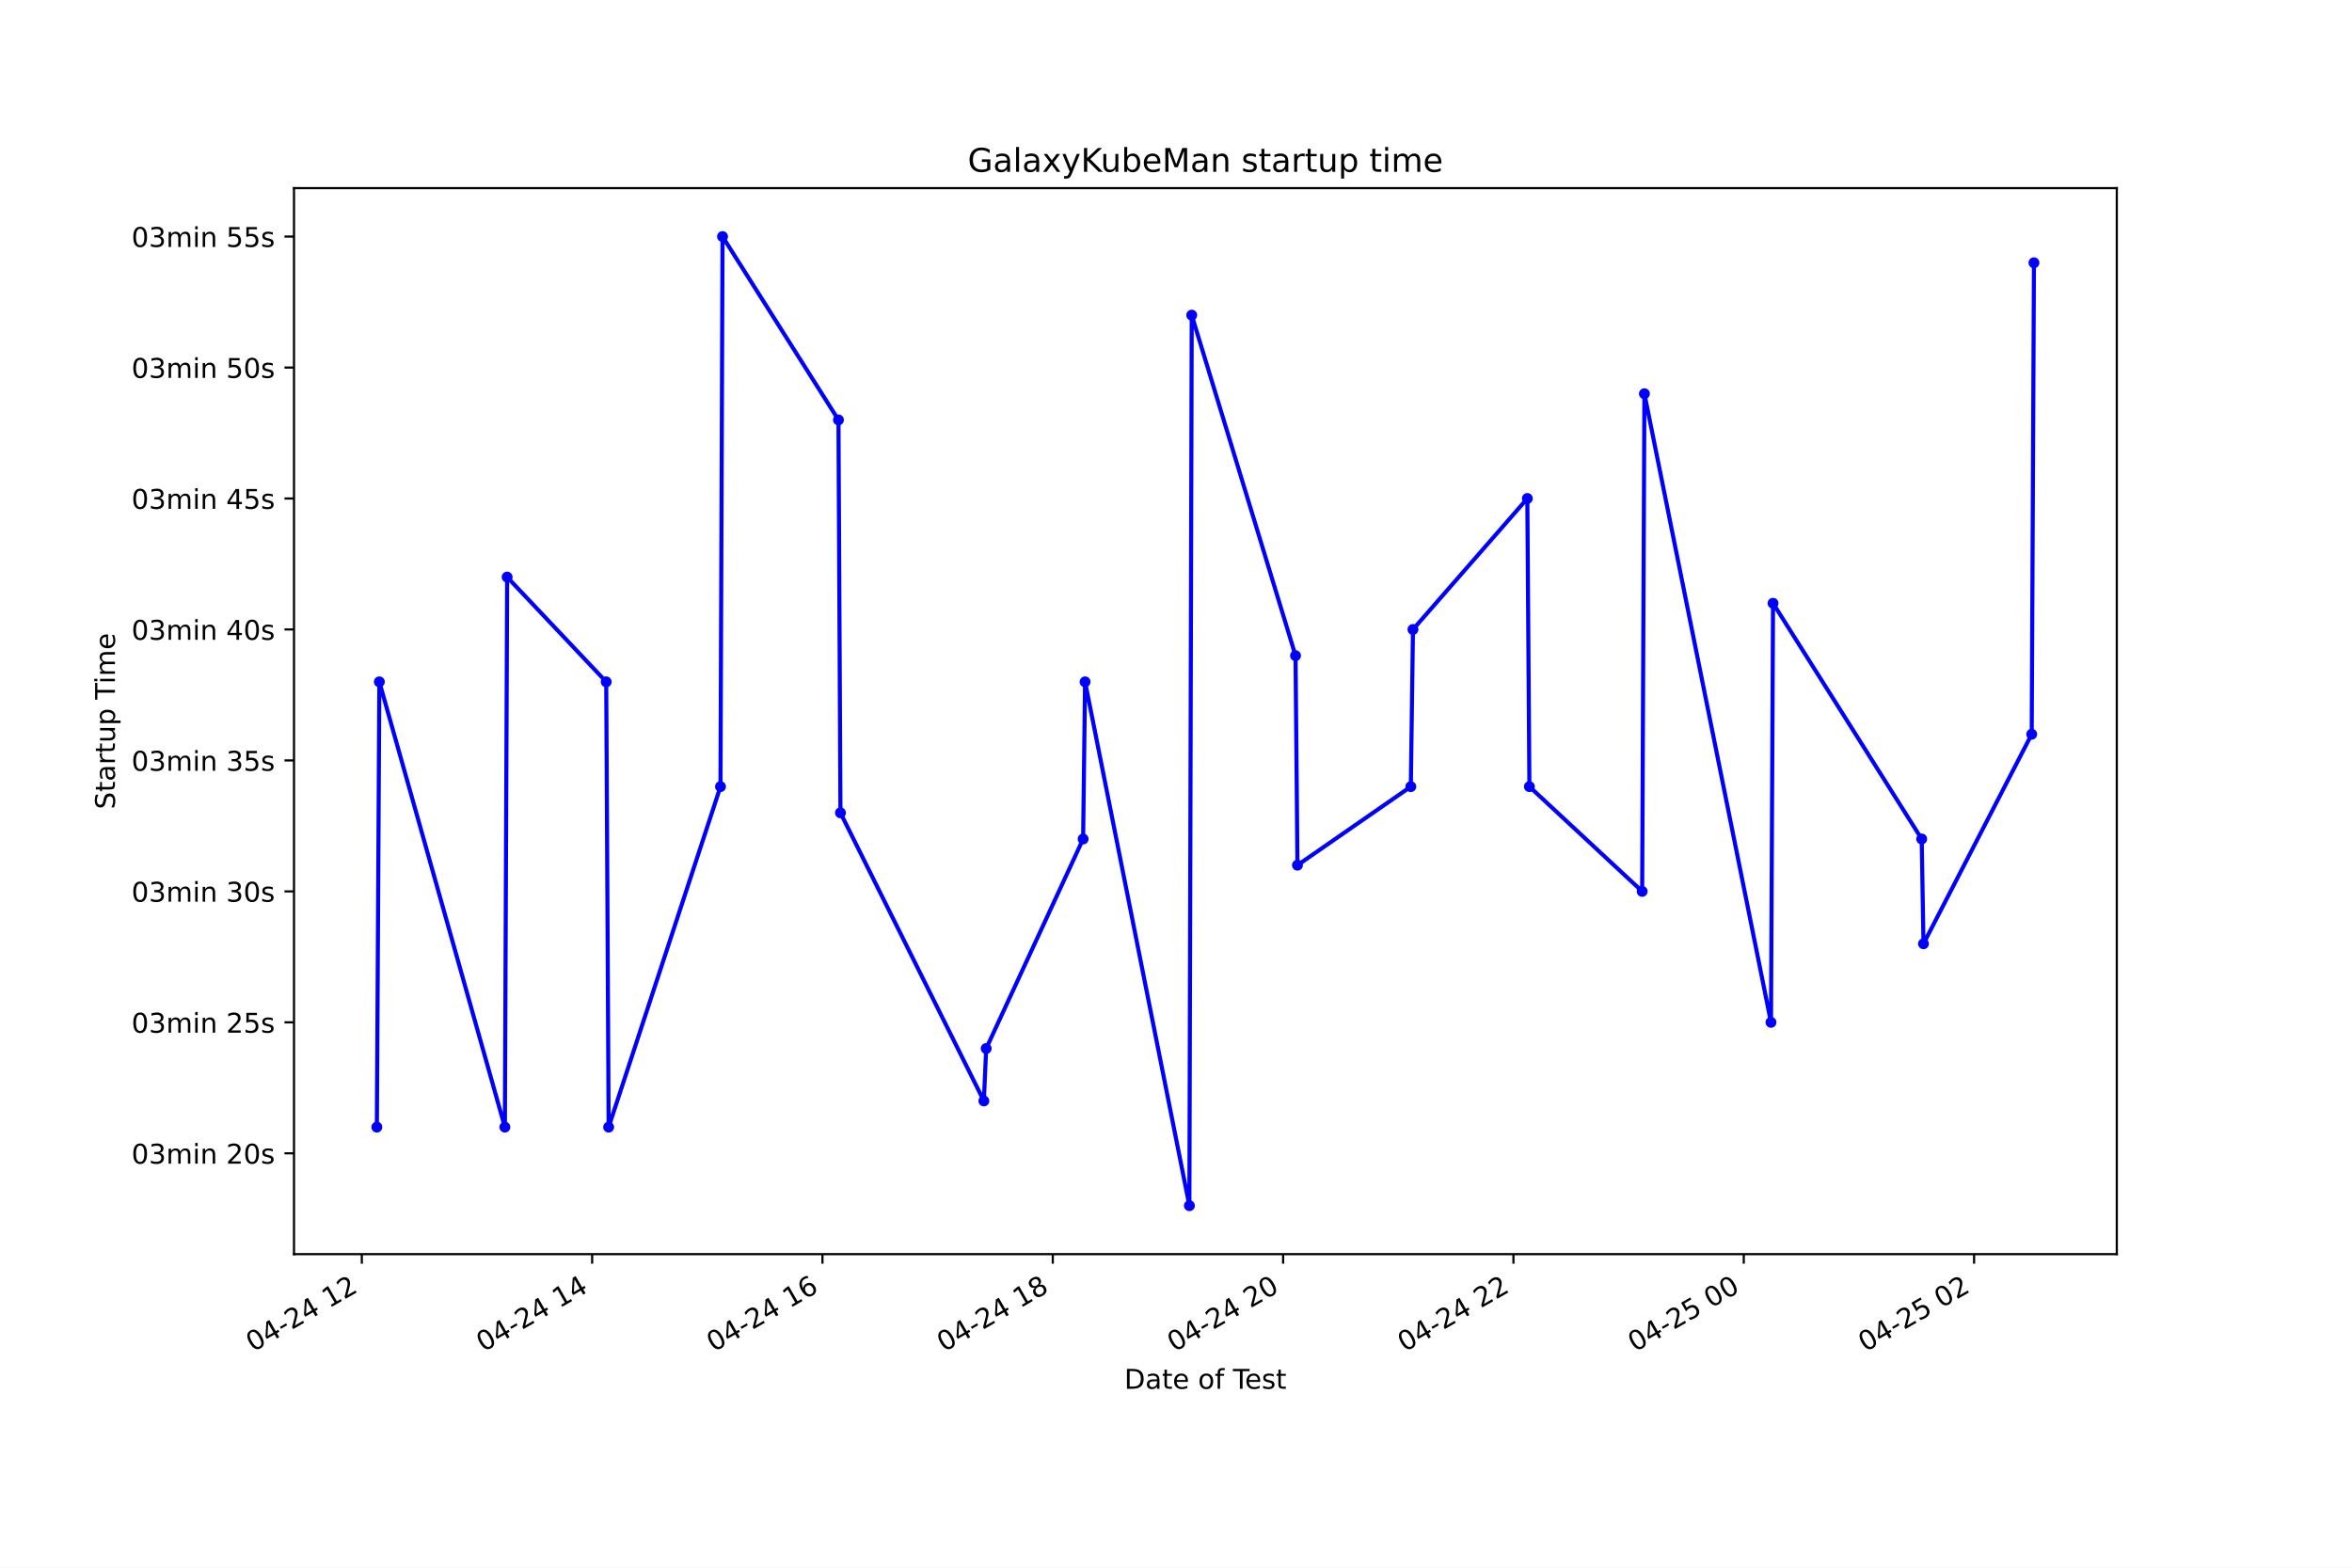
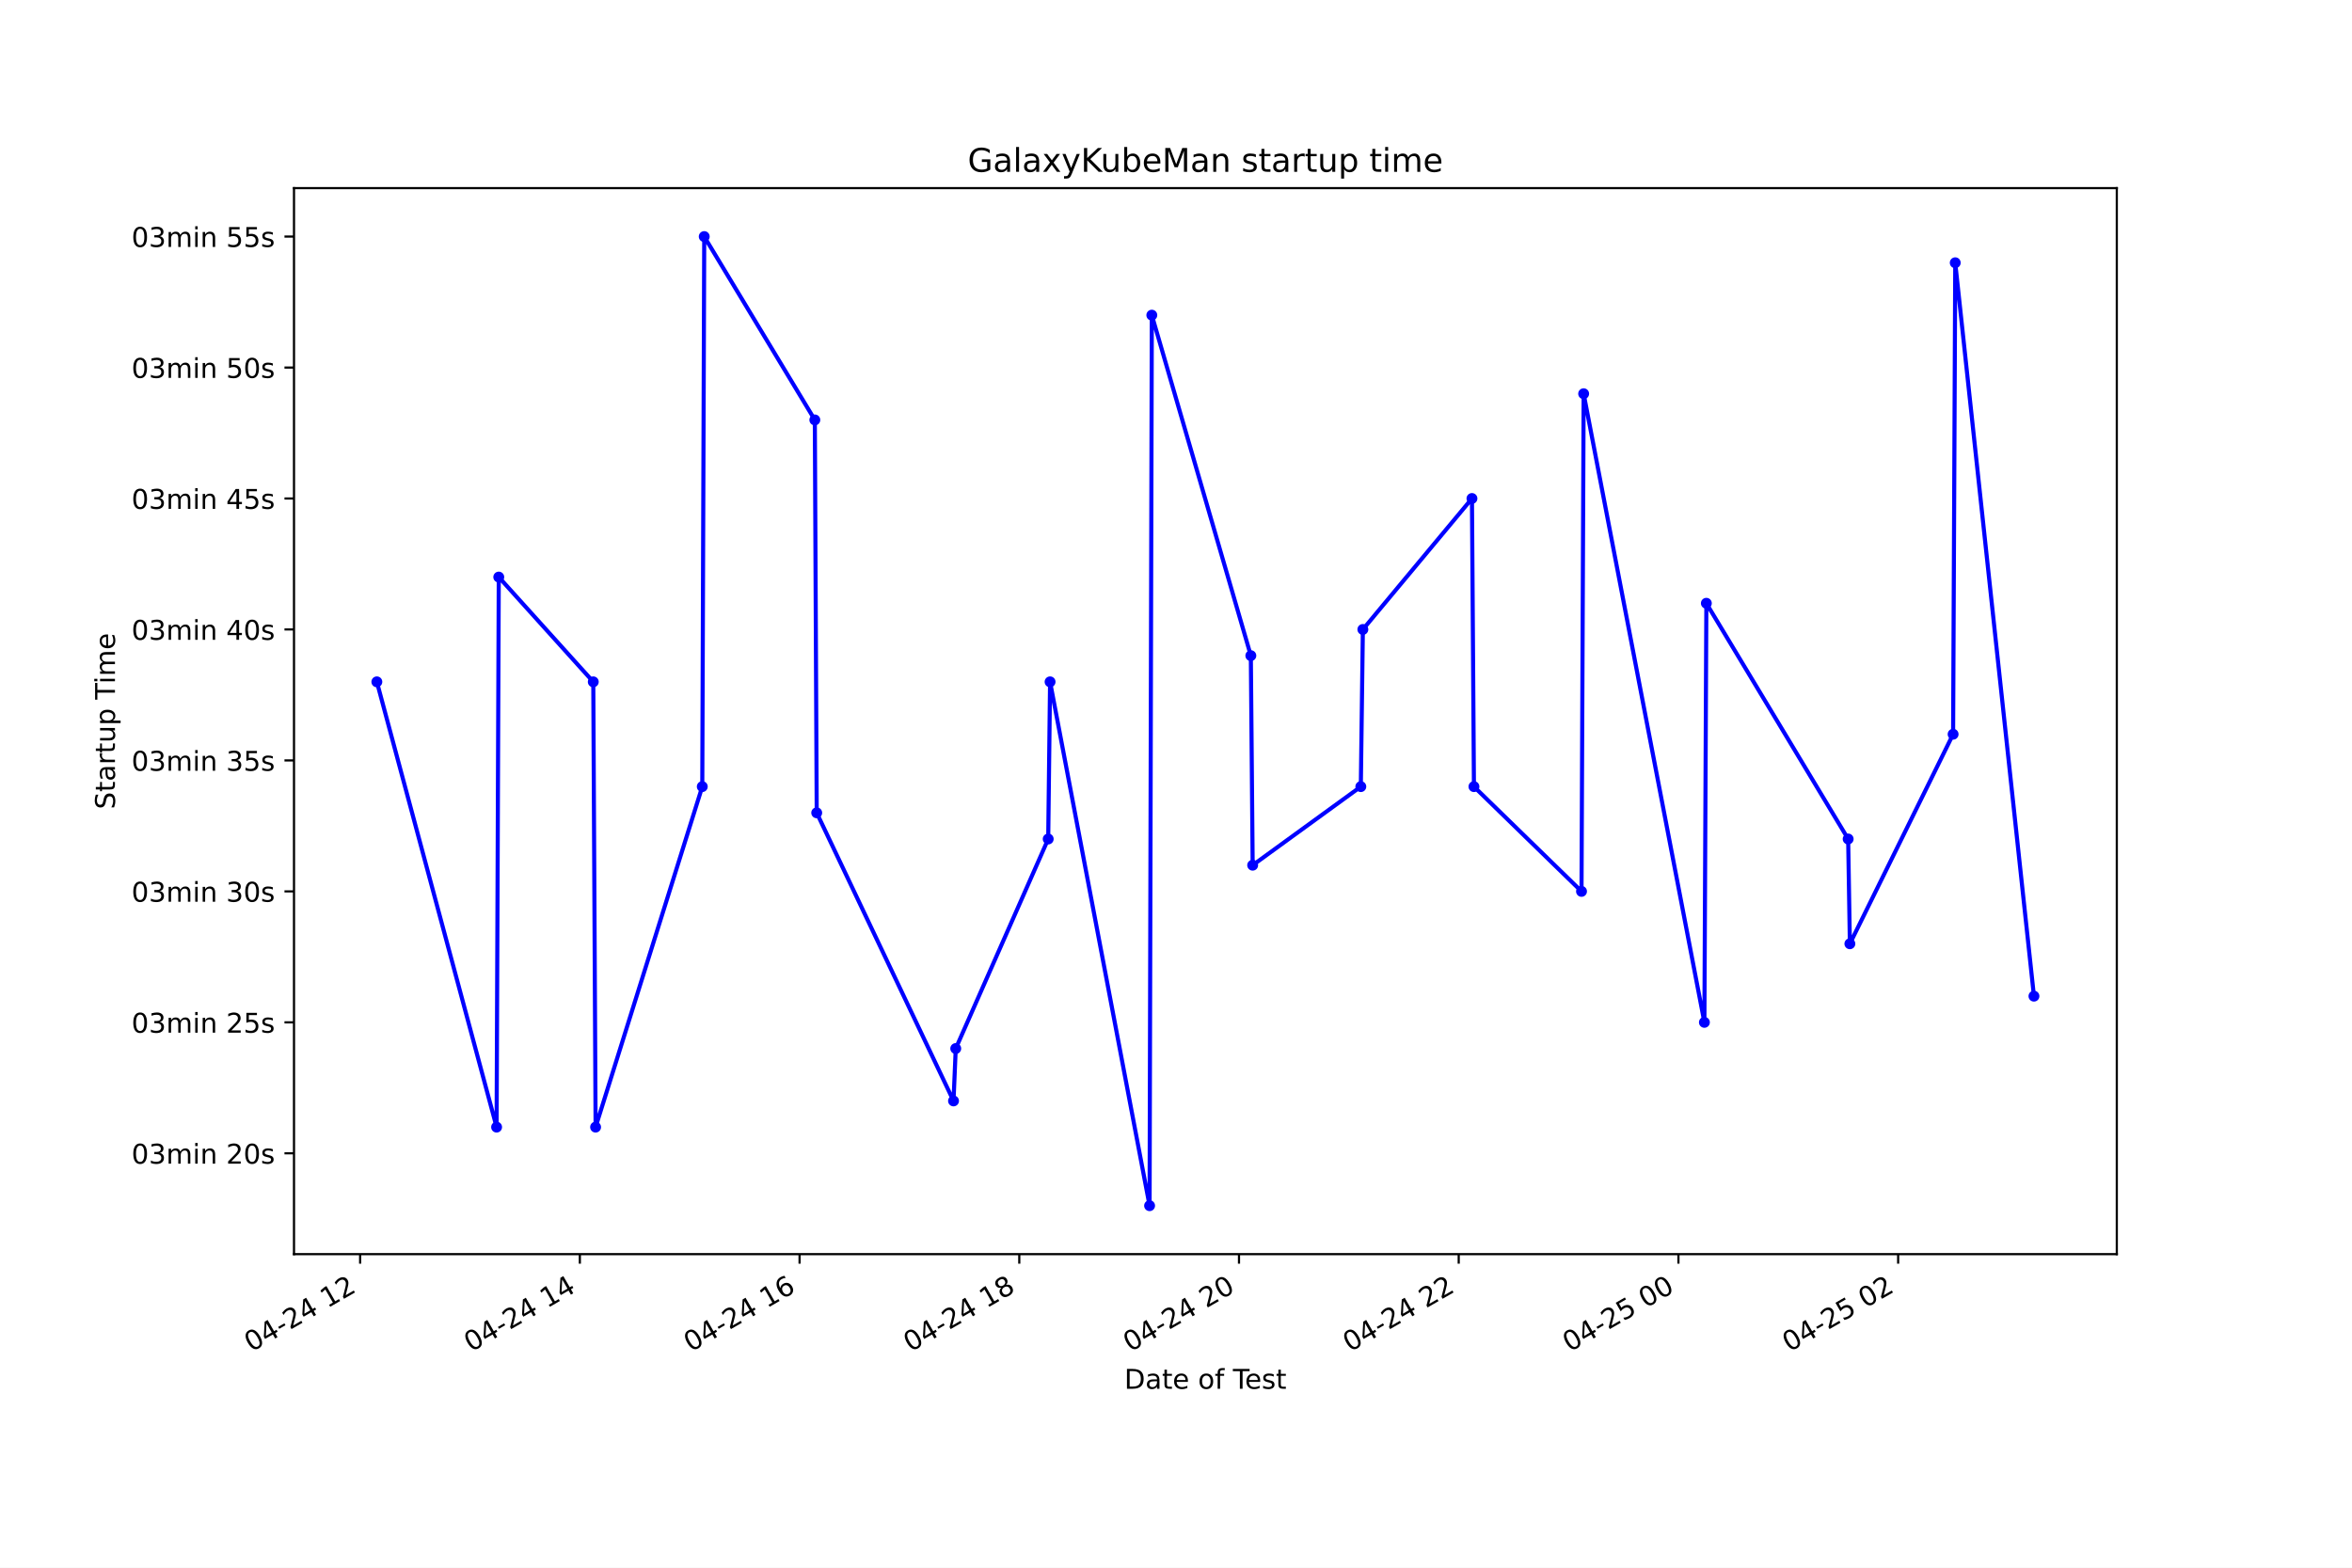
<svg xmlns="http://www.w3.org/2000/svg" xmlns:xlink="http://www.w3.org/1999/xlink" height="576pt" version="1.1" viewBox="0 0 864 576" width="864pt">
  <defs>
    <style type="text/css">*{stroke-linecap:butt;stroke-linejoin:round;}</style>
  </defs>
  <g id="figure_1">
    <g id="patch_1">
      <path d="M 0 576  L 864 576  L 864 0  L 0 0  z " style="fill:#ffffff;" />
    </g>
    <g id="axes_1">
      <g id="patch_2">
        <path d="M 108 460.8  L 777.6 460.8  L 777.6 69.12  L 108 69.12  z " style="fill:#ffffff;" />
      </g>
      <g id="matplotlib.axis_1">
        <g id="xtick_1">
          <g id="line2d_1">
            <defs>
-               <path d="M 0 0  L 0 3.5  " id="m4d6e678c13" style="stroke:#000000;stroke-width:0.8;" />
+               <path d="M 0 0  L 0 3.5  " id="mf83f8d8873" style="stroke:#000000;stroke-width:0.8;" />
            </defs>
            <g>
-               <use style="stroke:#000000;stroke-width:0.8;" x="132.913" xlink:href="#m4d6e678c13" y="460.8" />
+               <use style="stroke:#000000;stroke-width:0.8;" x="132.293" xlink:href="#mf83f8d8873" y="460.8" />
            </g>
          </g>
          <g id="text_1">
-             <g transform="translate(92.93611 496.8609)rotate(-30)scale(0.1 -0.1)">
+             <g transform="translate(92.31611 496.8609)rotate(-30)scale(0.1 -0.1)">
              <defs>
                <path d="M 2034 4250  Q 1547 4250 1301 3770  Q 1056 3291 1056 2328  Q 1056 1369 1301 889  Q 1547 409 2034 409  Q 2525 409 2770 889  Q 3016 1369 3016 2328  Q 3016 3291 2770 3770  Q 2525 4250 2034 4250  z M 2034 4750  Q 2819 4750 3233 4129  Q 3647 3509 3647 2328  Q 3647 1150 3233 529  Q 2819 -91 2034 -91  Q 1250 -91 836 529  Q 422 1150 422 2328  Q 422 3509 836 4129  Q 1250 4750 2034 4750  z " id="DejaVuSans-30" transform="scale(0.015625)" />
                <path d="M 2419 4116  L 825 1625  L 2419 1625  L 2419 4116  z M 2253 4666  L 3047 4666  L 3047 1625  L 3713 1625  L 3713 1100  L 3047 1100  L 3047 0  L 2419 0  L 2419 1100  L 313 1100  L 313 1709  L 2253 4666  z " id="DejaVuSans-34" transform="scale(0.015625)" />
                <path d="M 313 2009  L 1997 2009  L 1997 1497  L 313 1497  L 313 2009  z " id="DejaVuSans-2d" transform="scale(0.015625)" />
                <path d="M 1228 531  L 3431 531  L 3431 0  L 469 0  L 469 531  Q 828 903 1448 1529  Q 2069 2156 2228 2338  Q 2531 2678 2651 2914  Q 2772 3150 2772 3378  Q 2772 3750 2511 3984  Q 2250 4219 1831 4219  Q 1534 4219 1204 4116  Q 875 4013 500 3803  L 500 4441  Q 881 4594 1212 4672  Q 1544 4750 1819 4750  Q 2544 4750 2975 4387  Q 3406 4025 3406 3419  Q 3406 3131 3298 2873  Q 3191 2616 2906 2266  Q 2828 2175 2409 1742  Q 1991 1309 1228 531  z " id="DejaVuSans-32" transform="scale(0.015625)" />
                <path id="DejaVuSans-20" transform="scale(0.015625)" />
                <path d="M 794 531  L 1825 531  L 1825 4091  L 703 3866  L 703 4441  L 1819 4666  L 2450 4666  L 2450 531  L 3481 531  L 3481 0  L 794 0  L 794 531  z " id="DejaVuSans-31" transform="scale(0.015625)" />
              </defs>
              <use xlink:href="#DejaVuSans-30" />
              <use x="63.623" xlink:href="#DejaVuSans-34" />
              <use x="127.246" xlink:href="#DejaVuSans-2d" />
              <use x="163.33" xlink:href="#DejaVuSans-32" />
              <use x="226.953" xlink:href="#DejaVuSans-34" />
              <use x="290.576" xlink:href="#DejaVuSans-20" />
              <use x="322.363" xlink:href="#DejaVuSans-31" />
              <use x="385.986" xlink:href="#DejaVuSans-32" />
            </g>
          </g>
        </g>
        <g id="xtick_2">
          <g id="line2d_2">
            <g>
-               <use style="stroke:#000000;stroke-width:0.8;" x="217.522" xlink:href="#m4d6e678c13" y="460.8" />
+               <use style="stroke:#000000;stroke-width:0.8;" x="213.006" xlink:href="#mf83f8d8873" y="460.8" />
            </g>
          </g>
          <g id="text_2">
-             <g transform="translate(177.5452 496.8609)rotate(-30)scale(0.1 -0.1)">
+             <g transform="translate(173.0284 496.8609)rotate(-30)scale(0.1 -0.1)">
              <use xlink:href="#DejaVuSans-30" />
              <use x="63.623" xlink:href="#DejaVuSans-34" />
              <use x="127.246" xlink:href="#DejaVuSans-2d" />
              <use x="163.33" xlink:href="#DejaVuSans-32" />
              <use x="226.953" xlink:href="#DejaVuSans-34" />
              <use x="290.576" xlink:href="#DejaVuSans-20" />
              <use x="322.363" xlink:href="#DejaVuSans-31" />
              <use x="385.986" xlink:href="#DejaVuSans-34" />
            </g>
          </g>
        </g>
        <g id="xtick_3">
          <g id="line2d_3">
            <g>
-               <use style="stroke:#000000;stroke-width:0.8;" x="302.131" xlink:href="#m4d6e678c13" y="460.8" />
+               <use style="stroke:#000000;stroke-width:0.8;" x="293.718" xlink:href="#mf83f8d8873" y="460.8" />
            </g>
          </g>
          <g id="text_3">
-             <g transform="translate(262.1543 496.8609)rotate(-30)scale(0.1 -0.1)">
+             <g transform="translate(253.7406 496.8609)rotate(-30)scale(0.1 -0.1)">
              <defs>
                <path d="M 2113 2584  Q 1688 2584 1439 2293  Q 1191 2003 1191 1497  Q 1191 994 1439 701  Q 1688 409 2113 409  Q 2538 409 2786 701  Q 3034 994 3034 1497  Q 3034 2003 2786 2293  Q 2538 2584 2113 2584  z M 3366 4563  L 3366 3988  Q 3128 4100 2886 4159  Q 2644 4219 2406 4219  Q 1781 4219 1451 3797  Q 1122 3375 1075 2522  Q 1259 2794 1537 2939  Q 1816 3084 2150 3084  Q 2853 3084 3261 2657  Q 3669 2231 3669 1497  Q 3669 778 3244 343  Q 2819 -91 2113 -91  Q 1303 -91 875 529  Q 447 1150 447 2328  Q 447 3434 972 4092  Q 1497 4750 2381 4750  Q 2619 4750 2861 4703  Q 3103 4656 3366 4563  z " id="DejaVuSans-36" transform="scale(0.015625)" />
              </defs>
              <use xlink:href="#DejaVuSans-30" />
              <use x="63.623" xlink:href="#DejaVuSans-34" />
              <use x="127.246" xlink:href="#DejaVuSans-2d" />
              <use x="163.33" xlink:href="#DejaVuSans-32" />
              <use x="226.953" xlink:href="#DejaVuSans-34" />
              <use x="290.576" xlink:href="#DejaVuSans-20" />
              <use x="322.363" xlink:href="#DejaVuSans-31" />
              <use x="385.986" xlink:href="#DejaVuSans-36" />
            </g>
          </g>
        </g>
        <g id="xtick_4">
          <g id="line2d_4">
            <g>
-               <use style="stroke:#000000;stroke-width:0.8;" x="386.741" xlink:href="#m4d6e678c13" y="460.8" />
+               <use style="stroke:#000000;stroke-width:0.8;" x="374.43" xlink:href="#mf83f8d8873" y="460.8" />
            </g>
          </g>
          <g id="text_4">
-             <g transform="translate(346.7634 496.8609)rotate(-30)scale(0.1 -0.1)">
+             <g transform="translate(334.4528 496.8609)rotate(-30)scale(0.1 -0.1)">
              <defs>
                <path d="M 2034 2216  Q 1584 2216 1326 1975  Q 1069 1734 1069 1313  Q 1069 891 1326 650  Q 1584 409 2034 409  Q 2484 409 2743 651  Q 3003 894 3003 1313  Q 3003 1734 2745 1975  Q 2488 2216 2034 2216  z M 1403 2484  Q 997 2584 770 2862  Q 544 3141 544 3541  Q 544 4100 942 4425  Q 1341 4750 2034 4750  Q 2731 4750 3128 4425  Q 3525 4100 3525 3541  Q 3525 3141 3298 2862  Q 3072 2584 2669 2484  Q 3125 2378 3379 2068  Q 3634 1759 3634 1313  Q 3634 634 3220 271  Q 2806 -91 2034 -91  Q 1263 -91 848 271  Q 434 634 434 1313  Q 434 1759 690 2068  Q 947 2378 1403 2484  z M 1172 3481  Q 1172 3119 1398 2916  Q 1625 2713 2034 2713  Q 2441 2713 2670 2916  Q 2900 3119 2900 3481  Q 2900 3844 2670 4047  Q 2441 4250 2034 4250  Q 1625 4250 1398 4047  Q 1172 3844 1172 3481  z " id="DejaVuSans-38" transform="scale(0.015625)" />
              </defs>
              <use xlink:href="#DejaVuSans-30" />
              <use x="63.623" xlink:href="#DejaVuSans-34" />
              <use x="127.246" xlink:href="#DejaVuSans-2d" />
              <use x="163.33" xlink:href="#DejaVuSans-32" />
              <use x="226.953" xlink:href="#DejaVuSans-34" />
              <use x="290.576" xlink:href="#DejaVuSans-20" />
              <use x="322.363" xlink:href="#DejaVuSans-31" />
              <use x="385.986" xlink:href="#DejaVuSans-38" />
            </g>
          </g>
        </g>
        <g id="xtick_5">
          <g id="line2d_5">
            <g>
-               <use style="stroke:#000000;stroke-width:0.8;" x="471.35" xlink:href="#m4d6e678c13" y="460.8" />
+               <use style="stroke:#000000;stroke-width:0.8;" x="455.142" xlink:href="#mf83f8d8873" y="460.8" />
            </g>
          </g>
          <g id="text_5">
-             <g transform="translate(431.3725 496.8609)rotate(-30)scale(0.1 -0.1)">
+             <g transform="translate(415.1651 496.8609)rotate(-30)scale(0.1 -0.1)">
              <use xlink:href="#DejaVuSans-30" />
              <use x="63.623" xlink:href="#DejaVuSans-34" />
              <use x="127.246" xlink:href="#DejaVuSans-2d" />
              <use x="163.33" xlink:href="#DejaVuSans-32" />
              <use x="226.953" xlink:href="#DejaVuSans-34" />
              <use x="290.576" xlink:href="#DejaVuSans-20" />
              <use x="322.363" xlink:href="#DejaVuSans-32" />
              <use x="385.986" xlink:href="#DejaVuSans-30" />
            </g>
          </g>
        </g>
        <g id="xtick_6">
          <g id="line2d_6">
            <g>
-               <use style="stroke:#000000;stroke-width:0.8;" x="555.959" xlink:href="#m4d6e678c13" y="460.8" />
+               <use style="stroke:#000000;stroke-width:0.8;" x="535.854" xlink:href="#mf83f8d8873" y="460.8" />
            </g>
          </g>
          <g id="text_6">
-             <g transform="translate(515.9816 496.8609)rotate(-30)scale(0.1 -0.1)">
+             <g transform="translate(495.8773 496.8609)rotate(-30)scale(0.1 -0.1)">
              <use xlink:href="#DejaVuSans-30" />
              <use x="63.623" xlink:href="#DejaVuSans-34" />
              <use x="127.246" xlink:href="#DejaVuSans-2d" />
              <use x="163.33" xlink:href="#DejaVuSans-32" />
              <use x="226.953" xlink:href="#DejaVuSans-34" />
              <use x="290.576" xlink:href="#DejaVuSans-20" />
              <use x="322.363" xlink:href="#DejaVuSans-32" />
              <use x="385.986" xlink:href="#DejaVuSans-32" />
            </g>
          </g>
        </g>
        <g id="xtick_7">
          <g id="line2d_7">
            <g>
-               <use style="stroke:#000000;stroke-width:0.8;" x="640.568" xlink:href="#m4d6e678c13" y="460.8" />
+               <use style="stroke:#000000;stroke-width:0.8;" x="616.567" xlink:href="#mf83f8d8873" y="460.8" />
            </g>
          </g>
          <g id="text_7">
-             <g transform="translate(600.5908 496.8609)rotate(-30)scale(0.1 -0.1)">
+             <g transform="translate(576.5896 496.8609)rotate(-30)scale(0.1 -0.1)">
              <defs>
                <path d="M 691 4666  L 3169 4666  L 3169 4134  L 1269 4134  L 1269 2991  Q 1406 3038 1543 3061  Q 1681 3084 1819 3084  Q 2600 3084 3056 2656  Q 3513 2228 3513 1497  Q 3513 744 3044 326  Q 2575 -91 1722 -91  Q 1428 -91 1123 -41  Q 819 9 494 109  L 494 744  Q 775 591 1075 516  Q 1375 441 1709 441  Q 2250 441 2565 725  Q 2881 1009 2881 1497  Q 2881 1984 2565 2268  Q 2250 2553 1709 2553  Q 1456 2553 1204 2497  Q 953 2441 691 2322  L 691 4666  z " id="DejaVuSans-35" transform="scale(0.015625)" />
              </defs>
              <use xlink:href="#DejaVuSans-30" />
              <use x="63.623" xlink:href="#DejaVuSans-34" />
              <use x="127.246" xlink:href="#DejaVuSans-2d" />
              <use x="163.33" xlink:href="#DejaVuSans-32" />
              <use x="226.953" xlink:href="#DejaVuSans-35" />
              <use x="290.576" xlink:href="#DejaVuSans-20" />
              <use x="322.363" xlink:href="#DejaVuSans-30" />
              <use x="385.986" xlink:href="#DejaVuSans-30" />
            </g>
          </g>
        </g>
        <g id="xtick_8">
          <g id="line2d_8">
            <g>
-               <use style="stroke:#000000;stroke-width:0.8;" x="725.177" xlink:href="#m4d6e678c13" y="460.8" />
+               <use style="stroke:#000000;stroke-width:0.8;" x="697.279" xlink:href="#mf83f8d8873" y="460.8" />
            </g>
          </g>
          <g id="text_8">
-             <g transform="translate(685.1999 496.8609)rotate(-30)scale(0.1 -0.1)">
+             <g transform="translate(657.3018 496.8609)rotate(-30)scale(0.1 -0.1)">
              <use xlink:href="#DejaVuSans-30" />
              <use x="63.623" xlink:href="#DejaVuSans-34" />
              <use x="127.246" xlink:href="#DejaVuSans-2d" />
              <use x="163.33" xlink:href="#DejaVuSans-32" />
              <use x="226.953" xlink:href="#DejaVuSans-35" />
              <use x="290.576" xlink:href="#DejaVuSans-20" />
              <use x="322.363" xlink:href="#DejaVuSans-30" />
              <use x="385.986" xlink:href="#DejaVuSans-32" />
            </g>
          </g>
        </g>
        <g id="text_9">
          <g transform="translate(413.0063 510.2604)scale(0.1 -0.1)">
            <defs>
              <path d="M 1259 4147  L 1259 519  L 2022 519  Q 2988 519 3436 956  Q 3884 1394 3884 2338  Q 3884 3275 3436 3711  Q 2988 4147 2022 4147  L 1259 4147  z M 628 4666  L 1925 4666  Q 3281 4666 3915 4102  Q 4550 3538 4550 2338  Q 4550 1131 3912 565  Q 3275 0 1925 0  L 628 0  L 628 4666  z " id="DejaVuSans-44" transform="scale(0.015625)" />
              <path d="M 2194 1759  Q 1497 1759 1228 1600  Q 959 1441 959 1056  Q 959 750 1161 570  Q 1363 391 1709 391  Q 2188 391 2477 730  Q 2766 1069 2766 1631  L 2766 1759  L 2194 1759  z M 3341 1997  L 3341 0  L 2766 0  L 2766 531  Q 2569 213 2275 61  Q 1981 -91 1556 -91  Q 1019 -91 701 211  Q 384 513 384 1019  Q 384 1609 779 1909  Q 1175 2209 1959 2209  L 2766 2209  L 2766 2266  Q 2766 2663 2505 2880  Q 2244 3097 1772 3097  Q 1472 3097 1187 3025  Q 903 2953 641 2809  L 641 3341  Q 956 3463 1253 3523  Q 1550 3584 1831 3584  Q 2591 3584 2966 3190  Q 3341 2797 3341 1997  z " id="DejaVuSans-61" transform="scale(0.015625)" />
              <path d="M 1172 4494  L 1172 3500  L 2356 3500  L 2356 3053  L 1172 3053  L 1172 1153  Q 1172 725 1289 603  Q 1406 481 1766 481  L 2356 481  L 2356 0  L 1766 0  Q 1100 0 847 248  Q 594 497 594 1153  L 594 3053  L 172 3053  L 172 3500  L 594 3500  L 594 4494  L 1172 4494  z " id="DejaVuSans-74" transform="scale(0.015625)" />
              <path d="M 3597 1894  L 3597 1613  L 953 1613  Q 991 1019 1311 708  Q 1631 397 2203 397  Q 2534 397 2845 478  Q 3156 559 3463 722  L 3463 178  Q 3153 47 2828 -22  Q 2503 -91 2169 -91  Q 1331 -91 842 396  Q 353 884 353 1716  Q 353 2575 817 3079  Q 1281 3584 2069 3584  Q 2775 3584 3186 3129  Q 3597 2675 3597 1894  z M 3022 2063  Q 3016 2534 2758 2815  Q 2500 3097 2075 3097  Q 1594 3097 1305 2825  Q 1016 2553 972 2059  L 3022 2063  z " id="DejaVuSans-65" transform="scale(0.015625)" />
              <path d="M 1959 3097  Q 1497 3097 1228 2736  Q 959 2375 959 1747  Q 959 1119 1226 758  Q 1494 397 1959 397  Q 2419 397 2687 759  Q 2956 1122 2956 1747  Q 2956 2369 2687 2733  Q 2419 3097 1959 3097  z M 1959 3584  Q 2709 3584 3137 3096  Q 3566 2609 3566 1747  Q 3566 888 3137 398  Q 2709 -91 1959 -91  Q 1206 -91 779 398  Q 353 888 353 1747  Q 353 2609 779 3096  Q 1206 3584 1959 3584  z " id="DejaVuSans-6f" transform="scale(0.015625)" />
              <path d="M 2375 4863  L 2375 4384  L 1825 4384  Q 1516 4384 1395 4259  Q 1275 4134 1275 3809  L 1275 3500  L 2222 3500  L 2222 3053  L 1275 3053  L 1275 0  L 697 0  L 697 3053  L 147 3053  L 147 3500  L 697 3500  L 697 3744  Q 697 4328 969 4595  Q 1241 4863 1831 4863  L 2375 4863  z " id="DejaVuSans-66" transform="scale(0.015625)" />
              <path d="M -19 4666  L 3928 4666  L 3928 4134  L 2272 4134  L 2272 0  L 1638 0  L 1638 4134  L -19 4134  L -19 4666  z " id="DejaVuSans-54" transform="scale(0.015625)" />
              <path d="M 2834 3397  L 2834 2853  Q 2591 2978 2328 3040  Q 2066 3103 1784 3103  Q 1356 3103 1142 2972  Q 928 2841 928 2578  Q 928 2378 1081 2264  Q 1234 2150 1697 2047  L 1894 2003  Q 2506 1872 2764 1633  Q 3022 1394 3022 966  Q 3022 478 2636 193  Q 2250 -91 1575 -91  Q 1294 -91 989 -36  Q 684 19 347 128  L 347 722  Q 666 556 975 473  Q 1284 391 1588 391  Q 1994 391 2212 530  Q 2431 669 2431 922  Q 2431 1156 2273 1281  Q 2116 1406 1581 1522  L 1381 1569  Q 847 1681 609 1914  Q 372 2147 372 2553  Q 372 3047 722 3315  Q 1072 3584 1716 3584  Q 2034 3584 2315 3537  Q 2597 3491 2834 3397  z " id="DejaVuSans-73" transform="scale(0.015625)" />
            </defs>
            <use xlink:href="#DejaVuSans-44" />
            <use x="77.002" xlink:href="#DejaVuSans-61" />
            <use x="138.281" xlink:href="#DejaVuSans-74" />
            <use x="177.49" xlink:href="#DejaVuSans-65" />
            <use x="239.014" xlink:href="#DejaVuSans-20" />
            <use x="270.801" xlink:href="#DejaVuSans-6f" />
            <use x="331.982" xlink:href="#DejaVuSans-66" />
            <use x="367.188" xlink:href="#DejaVuSans-20" />
            <use x="398.975" xlink:href="#DejaVuSans-54" />
            <use x="443.059" xlink:href="#DejaVuSans-65" />
            <use x="504.582" xlink:href="#DejaVuSans-73" />
            <use x="556.682" xlink:href="#DejaVuSans-74" />
          </g>
        </g>
      </g>
      <g id="matplotlib.axis_2">
        <g id="ytick_1">
          <g id="line2d_9">
            <defs>
-               <path d="M 0 0  L -3.5 0  " id="m0e3818567b" style="stroke:#000000;stroke-width:0.8;" />
+               <path d="M 0 0  L -3.5 0  " id="md7347cd727" style="stroke:#000000;stroke-width:0.8;" />
            </defs>
            <g>
-               <use style="stroke:#000000;stroke-width:0.8;" x="108" xlink:href="#m0e3818567b" y="423.749" />
+               <use style="stroke:#000000;stroke-width:0.8;" x="108" xlink:href="#md7347cd727" y="423.749" />
            </g>
          </g>
          <g id="text_10">
            <g transform="translate(48.30625 427.5484)scale(0.1 -0.1)">
              <defs>
                <path d="M 2597 2516  Q 3050 2419 3304 2112  Q 3559 1806 3559 1356  Q 3559 666 3084 287  Q 2609 -91 1734 -91  Q 1441 -91 1130 -33  Q 819 25 488 141  L 488 750  Q 750 597 1062 519  Q 1375 441 1716 441  Q 2309 441 2620 675  Q 2931 909 2931 1356  Q 2931 1769 2642 2001  Q 2353 2234 1838 2234  L 1294 2234  L 1294 2753  L 1863 2753  Q 2328 2753 2575 2939  Q 2822 3125 2822 3475  Q 2822 3834 2567 4026  Q 2313 4219 1838 4219  Q 1578 4219 1281 4162  Q 984 4106 628 3988  L 628 4550  Q 988 4650 1302 4700  Q 1616 4750 1894 4750  Q 2613 4750 3031 4423  Q 3450 4097 3450 3541  Q 3450 3153 3228 2886  Q 3006 2619 2597 2516  z " id="DejaVuSans-33" transform="scale(0.015625)" />
                <path d="M 3328 2828  Q 3544 3216 3844 3400  Q 4144 3584 4550 3584  Q 5097 3584 5394 3201  Q 5691 2819 5691 2113  L 5691 0  L 5113 0  L 5113 2094  Q 5113 2597 4934 2840  Q 4756 3084 4391 3084  Q 3944 3084 3684 2787  Q 3425 2491 3425 1978  L 3425 0  L 2847 0  L 2847 2094  Q 2847 2600 2669 2842  Q 2491 3084 2119 3084  Q 1678 3084 1418 2786  Q 1159 2488 1159 1978  L 1159 0  L 581 0  L 581 3500  L 1159 3500  L 1159 2956  Q 1356 3278 1631 3431  Q 1906 3584 2284 3584  Q 2666 3584 2933 3390  Q 3200 3197 3328 2828  z " id="DejaVuSans-6d" transform="scale(0.015625)" />
                <path d="M 603 3500  L 1178 3500  L 1178 0  L 603 0  L 603 3500  z M 603 4863  L 1178 4863  L 1178 4134  L 603 4134  L 603 4863  z " id="DejaVuSans-69" transform="scale(0.015625)" />
                <path d="M 3513 2113  L 3513 0  L 2938 0  L 2938 2094  Q 2938 2591 2744 2837  Q 2550 3084 2163 3084  Q 1697 3084 1428 2787  Q 1159 2491 1159 1978  L 1159 0  L 581 0  L 581 3500  L 1159 3500  L 1159 2956  Q 1366 3272 1645 3428  Q 1925 3584 2291 3584  Q 2894 3584 3203 3211  Q 3513 2838 3513 2113  z " id="DejaVuSans-6e" transform="scale(0.015625)" />
              </defs>
              <use xlink:href="#DejaVuSans-30" />
              <use x="63.623" xlink:href="#DejaVuSans-33" />
              <use x="127.246" xlink:href="#DejaVuSans-6d" />
              <use x="224.658" xlink:href="#DejaVuSans-69" />
              <use x="252.441" xlink:href="#DejaVuSans-6e" />
              <use x="315.82" xlink:href="#DejaVuSans-20" />
              <use x="347.607" xlink:href="#DejaVuSans-32" />
              <use x="411.23" xlink:href="#DejaVuSans-30" />
              <use x="474.854" xlink:href="#DejaVuSans-73" />
            </g>
          </g>
        </g>
        <g id="ytick_2">
          <g id="line2d_10">
            <g>
-               <use style="stroke:#000000;stroke-width:0.8;" x="108" xlink:href="#m0e3818567b" y="375.631" />
+               <use style="stroke:#000000;stroke-width:0.8;" x="108" xlink:href="#md7347cd727" y="375.631" />
            </g>
          </g>
          <g id="text_11">
            <g transform="translate(48.30625 379.4305)scale(0.1 -0.1)">
              <use xlink:href="#DejaVuSans-30" />
              <use x="63.623" xlink:href="#DejaVuSans-33" />
              <use x="127.246" xlink:href="#DejaVuSans-6d" />
              <use x="224.658" xlink:href="#DejaVuSans-69" />
              <use x="252.441" xlink:href="#DejaVuSans-6e" />
              <use x="315.82" xlink:href="#DejaVuSans-20" />
              <use x="347.607" xlink:href="#DejaVuSans-32" />
              <use x="411.23" xlink:href="#DejaVuSans-35" />
              <use x="474.854" xlink:href="#DejaVuSans-73" />
            </g>
          </g>
        </g>
        <g id="ytick_3">
          <g id="line2d_11">
            <g>
-               <use style="stroke:#000000;stroke-width:0.8;" x="108" xlink:href="#m0e3818567b" y="327.513" />
+               <use style="stroke:#000000;stroke-width:0.8;" x="108" xlink:href="#md7347cd727" y="327.513" />
            </g>
          </g>
          <g id="text_12">
            <g transform="translate(48.30625 331.3125)scale(0.1 -0.1)">
              <use xlink:href="#DejaVuSans-30" />
              <use x="63.623" xlink:href="#DejaVuSans-33" />
              <use x="127.246" xlink:href="#DejaVuSans-6d" />
              <use x="224.658" xlink:href="#DejaVuSans-69" />
              <use x="252.441" xlink:href="#DejaVuSans-6e" />
              <use x="315.82" xlink:href="#DejaVuSans-20" />
              <use x="347.607" xlink:href="#DejaVuSans-33" />
              <use x="411.23" xlink:href="#DejaVuSans-30" />
              <use x="474.854" xlink:href="#DejaVuSans-73" />
            </g>
          </g>
        </g>
        <g id="ytick_4">
          <g id="line2d_12">
            <g>
-               <use style="stroke:#000000;stroke-width:0.8;" x="108" xlink:href="#m0e3818567b" y="279.395" />
+               <use style="stroke:#000000;stroke-width:0.8;" x="108" xlink:href="#md7347cd727" y="279.395" />
            </g>
          </g>
          <g id="text_13">
            <g transform="translate(48.30625 283.1946)scale(0.1 -0.1)">
              <use xlink:href="#DejaVuSans-30" />
              <use x="63.623" xlink:href="#DejaVuSans-33" />
              <use x="127.246" xlink:href="#DejaVuSans-6d" />
              <use x="224.658" xlink:href="#DejaVuSans-69" />
              <use x="252.441" xlink:href="#DejaVuSans-6e" />
              <use x="315.82" xlink:href="#DejaVuSans-20" />
              <use x="347.607" xlink:href="#DejaVuSans-33" />
              <use x="411.23" xlink:href="#DejaVuSans-35" />
              <use x="474.854" xlink:href="#DejaVuSans-73" />
            </g>
          </g>
        </g>
        <g id="ytick_5">
          <g id="line2d_13">
            <g>
-               <use style="stroke:#000000;stroke-width:0.8;" x="108" xlink:href="#m0e3818567b" y="231.277" />
+               <use style="stroke:#000000;stroke-width:0.8;" x="108" xlink:href="#md7347cd727" y="231.277" />
            </g>
          </g>
          <g id="text_14">
            <g transform="translate(48.30625 235.0767)scale(0.1 -0.1)">
              <use xlink:href="#DejaVuSans-30" />
              <use x="63.623" xlink:href="#DejaVuSans-33" />
              <use x="127.246" xlink:href="#DejaVuSans-6d" />
              <use x="224.658" xlink:href="#DejaVuSans-69" />
              <use x="252.441" xlink:href="#DejaVuSans-6e" />
              <use x="315.82" xlink:href="#DejaVuSans-20" />
              <use x="347.607" xlink:href="#DejaVuSans-34" />
              <use x="411.23" xlink:href="#DejaVuSans-30" />
              <use x="474.854" xlink:href="#DejaVuSans-73" />
            </g>
          </g>
        </g>
        <g id="ytick_6">
          <g id="line2d_14">
            <g>
-               <use style="stroke:#000000;stroke-width:0.8;" x="108" xlink:href="#m0e3818567b" y="183.16" />
+               <use style="stroke:#000000;stroke-width:0.8;" x="108" xlink:href="#md7347cd727" y="183.16" />
            </g>
          </g>
          <g id="text_15">
            <g transform="translate(48.30625 186.9587)scale(0.1 -0.1)">
              <use xlink:href="#DejaVuSans-30" />
              <use x="63.623" xlink:href="#DejaVuSans-33" />
              <use x="127.246" xlink:href="#DejaVuSans-6d" />
              <use x="224.658" xlink:href="#DejaVuSans-69" />
              <use x="252.441" xlink:href="#DejaVuSans-6e" />
              <use x="315.82" xlink:href="#DejaVuSans-20" />
              <use x="347.607" xlink:href="#DejaVuSans-34" />
              <use x="411.23" xlink:href="#DejaVuSans-35" />
              <use x="474.854" xlink:href="#DejaVuSans-73" />
            </g>
          </g>
        </g>
        <g id="ytick_7">
          <g id="line2d_15">
            <g>
-               <use style="stroke:#000000;stroke-width:0.8;" x="108" xlink:href="#m0e3818567b" y="135.042" />
+               <use style="stroke:#000000;stroke-width:0.8;" x="108" xlink:href="#md7347cd727" y="135.042" />
            </g>
          </g>
          <g id="text_16">
            <g transform="translate(48.30625 138.8408)scale(0.1 -0.1)">
              <use xlink:href="#DejaVuSans-30" />
              <use x="63.623" xlink:href="#DejaVuSans-33" />
              <use x="127.246" xlink:href="#DejaVuSans-6d" />
              <use x="224.658" xlink:href="#DejaVuSans-69" />
              <use x="252.441" xlink:href="#DejaVuSans-6e" />
              <use x="315.82" xlink:href="#DejaVuSans-20" />
              <use x="347.607" xlink:href="#DejaVuSans-35" />
              <use x="411.23" xlink:href="#DejaVuSans-30" />
              <use x="474.854" xlink:href="#DejaVuSans-73" />
            </g>
          </g>
        </g>
        <g id="ytick_8">
          <g id="line2d_16">
            <g>
-               <use style="stroke:#000000;stroke-width:0.8;" x="108" xlink:href="#m0e3818567b" y="86.924" />
+               <use style="stroke:#000000;stroke-width:0.8;" x="108" xlink:href="#md7347cd727" y="86.924" />
            </g>
          </g>
          <g id="text_17">
            <g transform="translate(48.30625 90.72285)scale(0.1 -0.1)">
              <use xlink:href="#DejaVuSans-30" />
              <use x="63.623" xlink:href="#DejaVuSans-33" />
              <use x="127.246" xlink:href="#DejaVuSans-6d" />
              <use x="224.658" xlink:href="#DejaVuSans-69" />
              <use x="252.441" xlink:href="#DejaVuSans-6e" />
              <use x="315.82" xlink:href="#DejaVuSans-20" />
              <use x="347.607" xlink:href="#DejaVuSans-35" />
              <use x="411.23" xlink:href="#DejaVuSans-35" />
              <use x="474.854" xlink:href="#DejaVuSans-73" />
            </g>
          </g>
        </g>
        <g id="text_18">
          <g transform="translate(42.22656 297.3397)rotate(-90)scale(0.1 -0.1)">
            <defs>
              <path d="M 3425 4513  L 3425 3897  Q 3066 4069 2747 4153  Q 2428 4238 2131 4238  Q 1616 4238 1336 4038  Q 1056 3838 1056 3469  Q 1056 3159 1242 3001  Q 1428 2844 1947 2747  L 2328 2669  Q 3034 2534 3370 2195  Q 3706 1856 3706 1288  Q 3706 609 3251 259  Q 2797 -91 1919 -91  Q 1588 -91 1214 -16  Q 841 59 441 206  L 441 856  Q 825 641 1194 531  Q 1563 422 1919 422  Q 2459 422 2753 634  Q 3047 847 3047 1241  Q 3047 1584 2836 1778  Q 2625 1972 2144 2069  L 1759 2144  Q 1053 2284 737 2584  Q 422 2884 422 3419  Q 422 4038 858 4394  Q 1294 4750 2059 4750  Q 2388 4750 2728 4690  Q 3069 4631 3425 4513  z " id="DejaVuSans-53" transform="scale(0.015625)" />
              <path d="M 2631 2963  Q 2534 3019 2420 3045  Q 2306 3072 2169 3072  Q 1681 3072 1420 2755  Q 1159 2438 1159 1844  L 1159 0  L 581 0  L 581 3500  L 1159 3500  L 1159 2956  Q 1341 3275 1631 3429  Q 1922 3584 2338 3584  Q 2397 3584 2469 3576  Q 2541 3569 2628 3553  L 2631 2963  z " id="DejaVuSans-72" transform="scale(0.015625)" />
              <path d="M 544 1381  L 544 3500  L 1119 3500  L 1119 1403  Q 1119 906 1312 657  Q 1506 409 1894 409  Q 2359 409 2629 706  Q 2900 1003 2900 1516  L 2900 3500  L 3475 3500  L 3475 0  L 2900 0  L 2900 538  Q 2691 219 2414 64  Q 2138 -91 1772 -91  Q 1169 -91 856 284  Q 544 659 544 1381  z M 1991 3584  L 1991 3584  z " id="DejaVuSans-75" transform="scale(0.015625)" />
              <path d="M 1159 525  L 1159 -1331  L 581 -1331  L 581 3500  L 1159 3500  L 1159 2969  Q 1341 3281 1617 3432  Q 1894 3584 2278 3584  Q 2916 3584 3314 3078  Q 3713 2572 3713 1747  Q 3713 922 3314 415  Q 2916 -91 2278 -91  Q 1894 -91 1617 61  Q 1341 213 1159 525  z M 3116 1747  Q 3116 2381 2855 2742  Q 2594 3103 2138 3103  Q 1681 3103 1420 2742  Q 1159 2381 1159 1747  Q 1159 1113 1420 752  Q 1681 391 2138 391  Q 2594 391 2855 752  Q 3116 1113 3116 1747  z " id="DejaVuSans-70" transform="scale(0.015625)" />
            </defs>
            <use xlink:href="#DejaVuSans-53" />
            <use x="63.477" xlink:href="#DejaVuSans-74" />
            <use x="102.686" xlink:href="#DejaVuSans-61" />
            <use x="163.965" xlink:href="#DejaVuSans-72" />
            <use x="205.078" xlink:href="#DejaVuSans-74" />
            <use x="244.287" xlink:href="#DejaVuSans-75" />
            <use x="307.666" xlink:href="#DejaVuSans-70" />
            <use x="371.143" xlink:href="#DejaVuSans-20" />
            <use x="402.93" xlink:href="#DejaVuSans-54" />
            <use x="460.889" xlink:href="#DejaVuSans-69" />
            <use x="488.672" xlink:href="#DejaVuSans-6d" />
            <use x="586.084" xlink:href="#DejaVuSans-65" />
          </g>
        </g>
      </g>
      <g id="line2d_17">
-         <path clip-path="url(#pb3c14b35f5)" d="M 747.164 96.547  L 746.341 269.772  L 706.587 346.76  L 705.928 308.266  L 651.32 221.654  L 650.568 375.631  L 604.068 144.665  L 603.246 327.513  L 561.823 289.019  L 561.059 183.16  L 519.048 231.277  L 518.261 289.019  L 476.614 317.89  L 475.909 240.901  L 437.776 115.794  L 436.918 442.996  L 398.598 250.525  L 397.881 308.266  L 362.274 385.255  L 361.417 404.502  L 308.736 298.643  L 308.007 154.289  L 265.421 86.924  L 264.668 289.019  L 223.586 414.126  L 222.693 250.525  L 186.299 212.03  L 185.465 414.126  L 139.353 250.525  L 138.436 414.126  " style="fill:none;stroke:#0000ff;stroke-linecap:square;stroke-width:1.5;" />
+         <path clip-path="url(#p72f5b9ee9b)" d="M 747.164 366.008  L 718.253 96.547  L 717.468 269.772  L 679.545 346.76  L 678.917 308.266  L 626.824 221.654  L 626.106 375.631  L 581.748 144.665  L 580.964 327.513  L 541.448 289.019  L 540.72 183.16  L 500.644 231.277  L 499.893 289.019  L 460.164 317.89  L 459.492 240.901  L 423.115 115.794  L 422.297 442.996  L 385.741 250.525  L 385.057 308.266  L 351.091 385.255  L 350.272 404.502  L 300.018 298.643  L 299.323 154.289  L 258.698 86.924  L 257.98 289.019  L 218.79 414.126  L 217.938 250.525  L 183.22 212.03  L 182.425 414.126  L 138.436 250.525  " style="fill:none;stroke:#0000ff;stroke-linecap:square;stroke-width:1.5;" />
        <defs>
-           <path d="M 0 1.5  C 0.398 1.5 0.779 1.342 1.061 1.061  C 1.342 0.779 1.5 0.398 1.5 0  C 1.5 -0.398 1.342 -0.779 1.061 -1.061  C 0.779 -1.342 0.398 -1.5 0 -1.5  C -0.398 -1.5 -0.779 -1.342 -1.061 -1.061  C -1.342 -0.779 -1.5 -0.398 -1.5 0  C -1.5 0.398 -1.342 0.779 -1.061 1.061  C -0.779 1.342 -0.398 1.5 0 1.5  z " id="mb69fb2b192" style="stroke:#0000ff;" />
+           <path d="M 0 1.5  C 0.398 1.5 0.779 1.342 1.061 1.061  C 1.342 0.779 1.5 0.398 1.5 0  C 1.5 -0.398 1.342 -0.779 1.061 -1.061  C 0.779 -1.342 0.398 -1.5 0 -1.5  C -0.398 -1.5 -0.779 -1.342 -1.061 -1.061  C -1.342 -0.779 -1.5 -0.398 -1.5 0  C -1.5 0.398 -1.342 0.779 -1.061 1.061  C -0.779 1.342 -0.398 1.5 0 1.5  z " id="m4d10ef7b76" style="stroke:#0000ff;" />
        </defs>
-         <g clip-path="url(#pb3c14b35f5)">
-           <use style="fill:#0000ff;stroke:#0000ff;" x="747.164" xlink:href="#mb69fb2b192" y="96.547" />
-           <use style="fill:#0000ff;stroke:#0000ff;" x="746.341" xlink:href="#mb69fb2b192" y="269.772" />
-           <use style="fill:#0000ff;stroke:#0000ff;" x="706.587" xlink:href="#mb69fb2b192" y="346.76" />
-           <use style="fill:#0000ff;stroke:#0000ff;" x="705.928" xlink:href="#mb69fb2b192" y="308.266" />
-           <use style="fill:#0000ff;stroke:#0000ff;" x="651.32" xlink:href="#mb69fb2b192" y="221.654" />
-           <use style="fill:#0000ff;stroke:#0000ff;" x="650.568" xlink:href="#mb69fb2b192" y="375.631" />
-           <use style="fill:#0000ff;stroke:#0000ff;" x="604.068" xlink:href="#mb69fb2b192" y="144.665" />
-           <use style="fill:#0000ff;stroke:#0000ff;" x="603.246" xlink:href="#mb69fb2b192" y="327.513" />
-           <use style="fill:#0000ff;stroke:#0000ff;" x="561.823" xlink:href="#mb69fb2b192" y="289.019" />
-           <use style="fill:#0000ff;stroke:#0000ff;" x="561.059" xlink:href="#mb69fb2b192" y="183.16" />
-           <use style="fill:#0000ff;stroke:#0000ff;" x="519.048" xlink:href="#mb69fb2b192" y="231.277" />
-           <use style="fill:#0000ff;stroke:#0000ff;" x="518.261" xlink:href="#mb69fb2b192" y="289.019" />
-           <use style="fill:#0000ff;stroke:#0000ff;" x="476.614" xlink:href="#mb69fb2b192" y="317.89" />
-           <use style="fill:#0000ff;stroke:#0000ff;" x="475.909" xlink:href="#mb69fb2b192" y="240.901" />
-           <use style="fill:#0000ff;stroke:#0000ff;" x="437.776" xlink:href="#mb69fb2b192" y="115.794" />
-           <use style="fill:#0000ff;stroke:#0000ff;" x="436.918" xlink:href="#mb69fb2b192" y="442.996" />
-           <use style="fill:#0000ff;stroke:#0000ff;" x="398.598" xlink:href="#mb69fb2b192" y="250.525" />
-           <use style="fill:#0000ff;stroke:#0000ff;" x="397.881" xlink:href="#mb69fb2b192" y="308.266" />
-           <use style="fill:#0000ff;stroke:#0000ff;" x="362.274" xlink:href="#mb69fb2b192" y="385.255" />
-           <use style="fill:#0000ff;stroke:#0000ff;" x="361.417" xlink:href="#mb69fb2b192" y="404.502" />
-           <use style="fill:#0000ff;stroke:#0000ff;" x="308.736" xlink:href="#mb69fb2b192" y="298.643" />
-           <use style="fill:#0000ff;stroke:#0000ff;" x="308.007" xlink:href="#mb69fb2b192" y="154.289" />
-           <use style="fill:#0000ff;stroke:#0000ff;" x="265.421" xlink:href="#mb69fb2b192" y="86.924" />
-           <use style="fill:#0000ff;stroke:#0000ff;" x="264.668" xlink:href="#mb69fb2b192" y="289.019" />
-           <use style="fill:#0000ff;stroke:#0000ff;" x="223.586" xlink:href="#mb69fb2b192" y="414.126" />
-           <use style="fill:#0000ff;stroke:#0000ff;" x="222.693" xlink:href="#mb69fb2b192" y="250.525" />
-           <use style="fill:#0000ff;stroke:#0000ff;" x="186.299" xlink:href="#mb69fb2b192" y="212.03" />
-           <use style="fill:#0000ff;stroke:#0000ff;" x="185.465" xlink:href="#mb69fb2b192" y="414.126" />
-           <use style="fill:#0000ff;stroke:#0000ff;" x="139.353" xlink:href="#mb69fb2b192" y="250.525" />
-           <use style="fill:#0000ff;stroke:#0000ff;" x="138.436" xlink:href="#mb69fb2b192" y="414.126" />
+         <g clip-path="url(#p72f5b9ee9b)">
+           <use style="fill:#0000ff;stroke:#0000ff;" x="747.164" xlink:href="#m4d10ef7b76" y="366.008" />
+           <use style="fill:#0000ff;stroke:#0000ff;" x="718.253" xlink:href="#m4d10ef7b76" y="96.547" />
+           <use style="fill:#0000ff;stroke:#0000ff;" x="717.468" xlink:href="#m4d10ef7b76" y="269.772" />
+           <use style="fill:#0000ff;stroke:#0000ff;" x="679.545" xlink:href="#m4d10ef7b76" y="346.76" />
+           <use style="fill:#0000ff;stroke:#0000ff;" x="678.917" xlink:href="#m4d10ef7b76" y="308.266" />
+           <use style="fill:#0000ff;stroke:#0000ff;" x="626.824" xlink:href="#m4d10ef7b76" y="221.654" />
+           <use style="fill:#0000ff;stroke:#0000ff;" x="626.106" xlink:href="#m4d10ef7b76" y="375.631" />
+           <use style="fill:#0000ff;stroke:#0000ff;" x="581.748" xlink:href="#m4d10ef7b76" y="144.665" />
+           <use style="fill:#0000ff;stroke:#0000ff;" x="580.964" xlink:href="#m4d10ef7b76" y="327.513" />
+           <use style="fill:#0000ff;stroke:#0000ff;" x="541.448" xlink:href="#m4d10ef7b76" y="289.019" />
+           <use style="fill:#0000ff;stroke:#0000ff;" x="540.72" xlink:href="#m4d10ef7b76" y="183.16" />
+           <use style="fill:#0000ff;stroke:#0000ff;" x="500.644" xlink:href="#m4d10ef7b76" y="231.277" />
+           <use style="fill:#0000ff;stroke:#0000ff;" x="499.893" xlink:href="#m4d10ef7b76" y="289.019" />
+           <use style="fill:#0000ff;stroke:#0000ff;" x="460.164" xlink:href="#m4d10ef7b76" y="317.89" />
+           <use style="fill:#0000ff;stroke:#0000ff;" x="459.492" xlink:href="#m4d10ef7b76" y="240.901" />
+           <use style="fill:#0000ff;stroke:#0000ff;" x="423.115" xlink:href="#m4d10ef7b76" y="115.794" />
+           <use style="fill:#0000ff;stroke:#0000ff;" x="422.297" xlink:href="#m4d10ef7b76" y="442.996" />
+           <use style="fill:#0000ff;stroke:#0000ff;" x="385.741" xlink:href="#m4d10ef7b76" y="250.525" />
+           <use style="fill:#0000ff;stroke:#0000ff;" x="385.057" xlink:href="#m4d10ef7b76" y="308.266" />
+           <use style="fill:#0000ff;stroke:#0000ff;" x="351.091" xlink:href="#m4d10ef7b76" y="385.255" />
+           <use style="fill:#0000ff;stroke:#0000ff;" x="350.272" xlink:href="#m4d10ef7b76" y="404.502" />
+           <use style="fill:#0000ff;stroke:#0000ff;" x="300.018" xlink:href="#m4d10ef7b76" y="298.643" />
+           <use style="fill:#0000ff;stroke:#0000ff;" x="299.323" xlink:href="#m4d10ef7b76" y="154.289" />
+           <use style="fill:#0000ff;stroke:#0000ff;" x="258.698" xlink:href="#m4d10ef7b76" y="86.924" />
+           <use style="fill:#0000ff;stroke:#0000ff;" x="257.98" xlink:href="#m4d10ef7b76" y="289.019" />
+           <use style="fill:#0000ff;stroke:#0000ff;" x="218.79" xlink:href="#m4d10ef7b76" y="414.126" />
+           <use style="fill:#0000ff;stroke:#0000ff;" x="217.938" xlink:href="#m4d10ef7b76" y="250.525" />
+           <use style="fill:#0000ff;stroke:#0000ff;" x="183.22" xlink:href="#m4d10ef7b76" y="212.03" />
+           <use style="fill:#0000ff;stroke:#0000ff;" x="182.425" xlink:href="#m4d10ef7b76" y="414.126" />
+           <use style="fill:#0000ff;stroke:#0000ff;" x="138.436" xlink:href="#m4d10ef7b76" y="250.525" />
        </g>
      </g>
      <g id="patch_3">
        <path d="M 108 460.8  L 108 69.12  " style="fill:none;stroke:#000000;stroke-linecap:square;stroke-linejoin:miter;stroke-width:0.8;" />
      </g>
      <g id="patch_4">
        <path d="M 777.6 460.8  L 777.6 69.12  " style="fill:none;stroke:#000000;stroke-linecap:square;stroke-linejoin:miter;stroke-width:0.8;" />
      </g>
      <g id="patch_5">
        <path d="M 108 460.8  L 777.6 460.8  " style="fill:none;stroke:#000000;stroke-linecap:square;stroke-linejoin:miter;stroke-width:0.8;" />
      </g>
      <g id="patch_6">
        <path d="M 108 69.12  L 777.6 69.12  " style="fill:none;stroke:#000000;stroke-linecap:square;stroke-linejoin:miter;stroke-width:0.8;" />
      </g>
      <g id="text_19">
        <g transform="translate(355.4794 63.12)scale(0.12 -0.12)">
          <defs>
            <path d="M 3809 666  L 3809 1919  L 2778 1919  L 2778 2438  L 4434 2438  L 4434 434  Q 4069 175 3628 42  Q 3188 -91 2688 -91  Q 1594 -91 976 548  Q 359 1188 359 2328  Q 359 3472 976 4111  Q 1594 4750 2688 4750  Q 3144 4750 3555 4637  Q 3966 4525 4313 4306  L 4313 3634  Q 3963 3931 3569 4081  Q 3175 4231 2741 4231  Q 1884 4231 1454 3753  Q 1025 3275 1025 2328  Q 1025 1384 1454 906  Q 1884 428 2741 428  Q 3075 428 3337 486  Q 3600 544 3809 666  z " id="DejaVuSans-47" transform="scale(0.015625)" />
            <path d="M 603 4863  L 1178 4863  L 1178 0  L 603 0  L 603 4863  z " id="DejaVuSans-6c" transform="scale(0.015625)" />
            <path d="M 3513 3500  L 2247 1797  L 3578 0  L 2900 0  L 1881 1375  L 863 0  L 184 0  L 1544 1831  L 300 3500  L 978 3500  L 1906 2253  L 2834 3500  L 3513 3500  z " id="DejaVuSans-78" transform="scale(0.015625)" />
            <path d="M 2059 -325  Q 1816 -950 1584 -1140  Q 1353 -1331 966 -1331  L 506 -1331  L 506 -850  L 844 -850  Q 1081 -850 1212 -737  Q 1344 -625 1503 -206  L 1606 56  L 191 3500  L 800 3500  L 1894 763  L 2988 3500  L 3597 3500  L 2059 -325  z " id="DejaVuSans-79" transform="scale(0.015625)" />
            <path d="M 628 4666  L 1259 4666  L 1259 2694  L 3353 4666  L 4166 4666  L 1850 2491  L 4331 0  L 3500 0  L 1259 2247  L 1259 0  L 628 0  L 628 4666  z " id="DejaVuSans-4b" transform="scale(0.015625)" />
            <path d="M 3116 1747  Q 3116 2381 2855 2742  Q 2594 3103 2138 3103  Q 1681 3103 1420 2742  Q 1159 2381 1159 1747  Q 1159 1113 1420 752  Q 1681 391 2138 391  Q 2594 391 2855 752  Q 3116 1113 3116 1747  z M 1159 2969  Q 1341 3281 1617 3432  Q 1894 3584 2278 3584  Q 2916 3584 3314 3078  Q 3713 2572 3713 1747  Q 3713 922 3314 415  Q 2916 -91 2278 -91  Q 1894 -91 1617 61  Q 1341 213 1159 525  L 1159 0  L 581 0  L 581 4863  L 1159 4863  L 1159 2969  z " id="DejaVuSans-62" transform="scale(0.015625)" />
            <path d="M 628 4666  L 1569 4666  L 2759 1491  L 3956 4666  L 4897 4666  L 4897 0  L 4281 0  L 4281 4097  L 3078 897  L 2444 897  L 1241 4097  L 1241 0  L 628 0  L 628 4666  z " id="DejaVuSans-4d" transform="scale(0.015625)" />
          </defs>
          <use xlink:href="#DejaVuSans-47" />
          <use x="77.49" xlink:href="#DejaVuSans-61" />
          <use x="138.77" xlink:href="#DejaVuSans-6c" />
          <use x="166.553" xlink:href="#DejaVuSans-61" />
          <use x="227.832" xlink:href="#DejaVuSans-78" />
          <use x="287.012" xlink:href="#DejaVuSans-79" />
          <use x="346.191" xlink:href="#DejaVuSans-4b" />
          <use x="406.768" xlink:href="#DejaVuSans-75" />
          <use x="470.146" xlink:href="#DejaVuSans-62" />
          <use x="533.623" xlink:href="#DejaVuSans-65" />
          <use x="595.146" xlink:href="#DejaVuSans-4d" />
          <use x="681.426" xlink:href="#DejaVuSans-61" />
          <use x="742.705" xlink:href="#DejaVuSans-6e" />
          <use x="806.084" xlink:href="#DejaVuSans-20" />
          <use x="837.871" xlink:href="#DejaVuSans-73" />
          <use x="889.971" xlink:href="#DejaVuSans-74" />
          <use x="929.18" xlink:href="#DejaVuSans-61" />
          <use x="990.459" xlink:href="#DejaVuSans-72" />
          <use x="1031.572" xlink:href="#DejaVuSans-74" />
          <use x="1070.781" xlink:href="#DejaVuSans-75" />
          <use x="1134.16" xlink:href="#DejaVuSans-70" />
          <use x="1197.637" xlink:href="#DejaVuSans-20" />
          <use x="1229.424" xlink:href="#DejaVuSans-74" />
          <use x="1268.633" xlink:href="#DejaVuSans-69" />
          <use x="1296.416" xlink:href="#DejaVuSans-6d" />
          <use x="1393.828" xlink:href="#DejaVuSans-65" />
        </g>
      </g>
    </g>
  </g>
  <defs>
-     <clipPath id="pb3c14b35f5">
+     <clipPath id="p72f5b9ee9b">
      <rect height="391.68" width="669.6" x="108" y="69.12" />
    </clipPath>
  </defs>
</svg>
